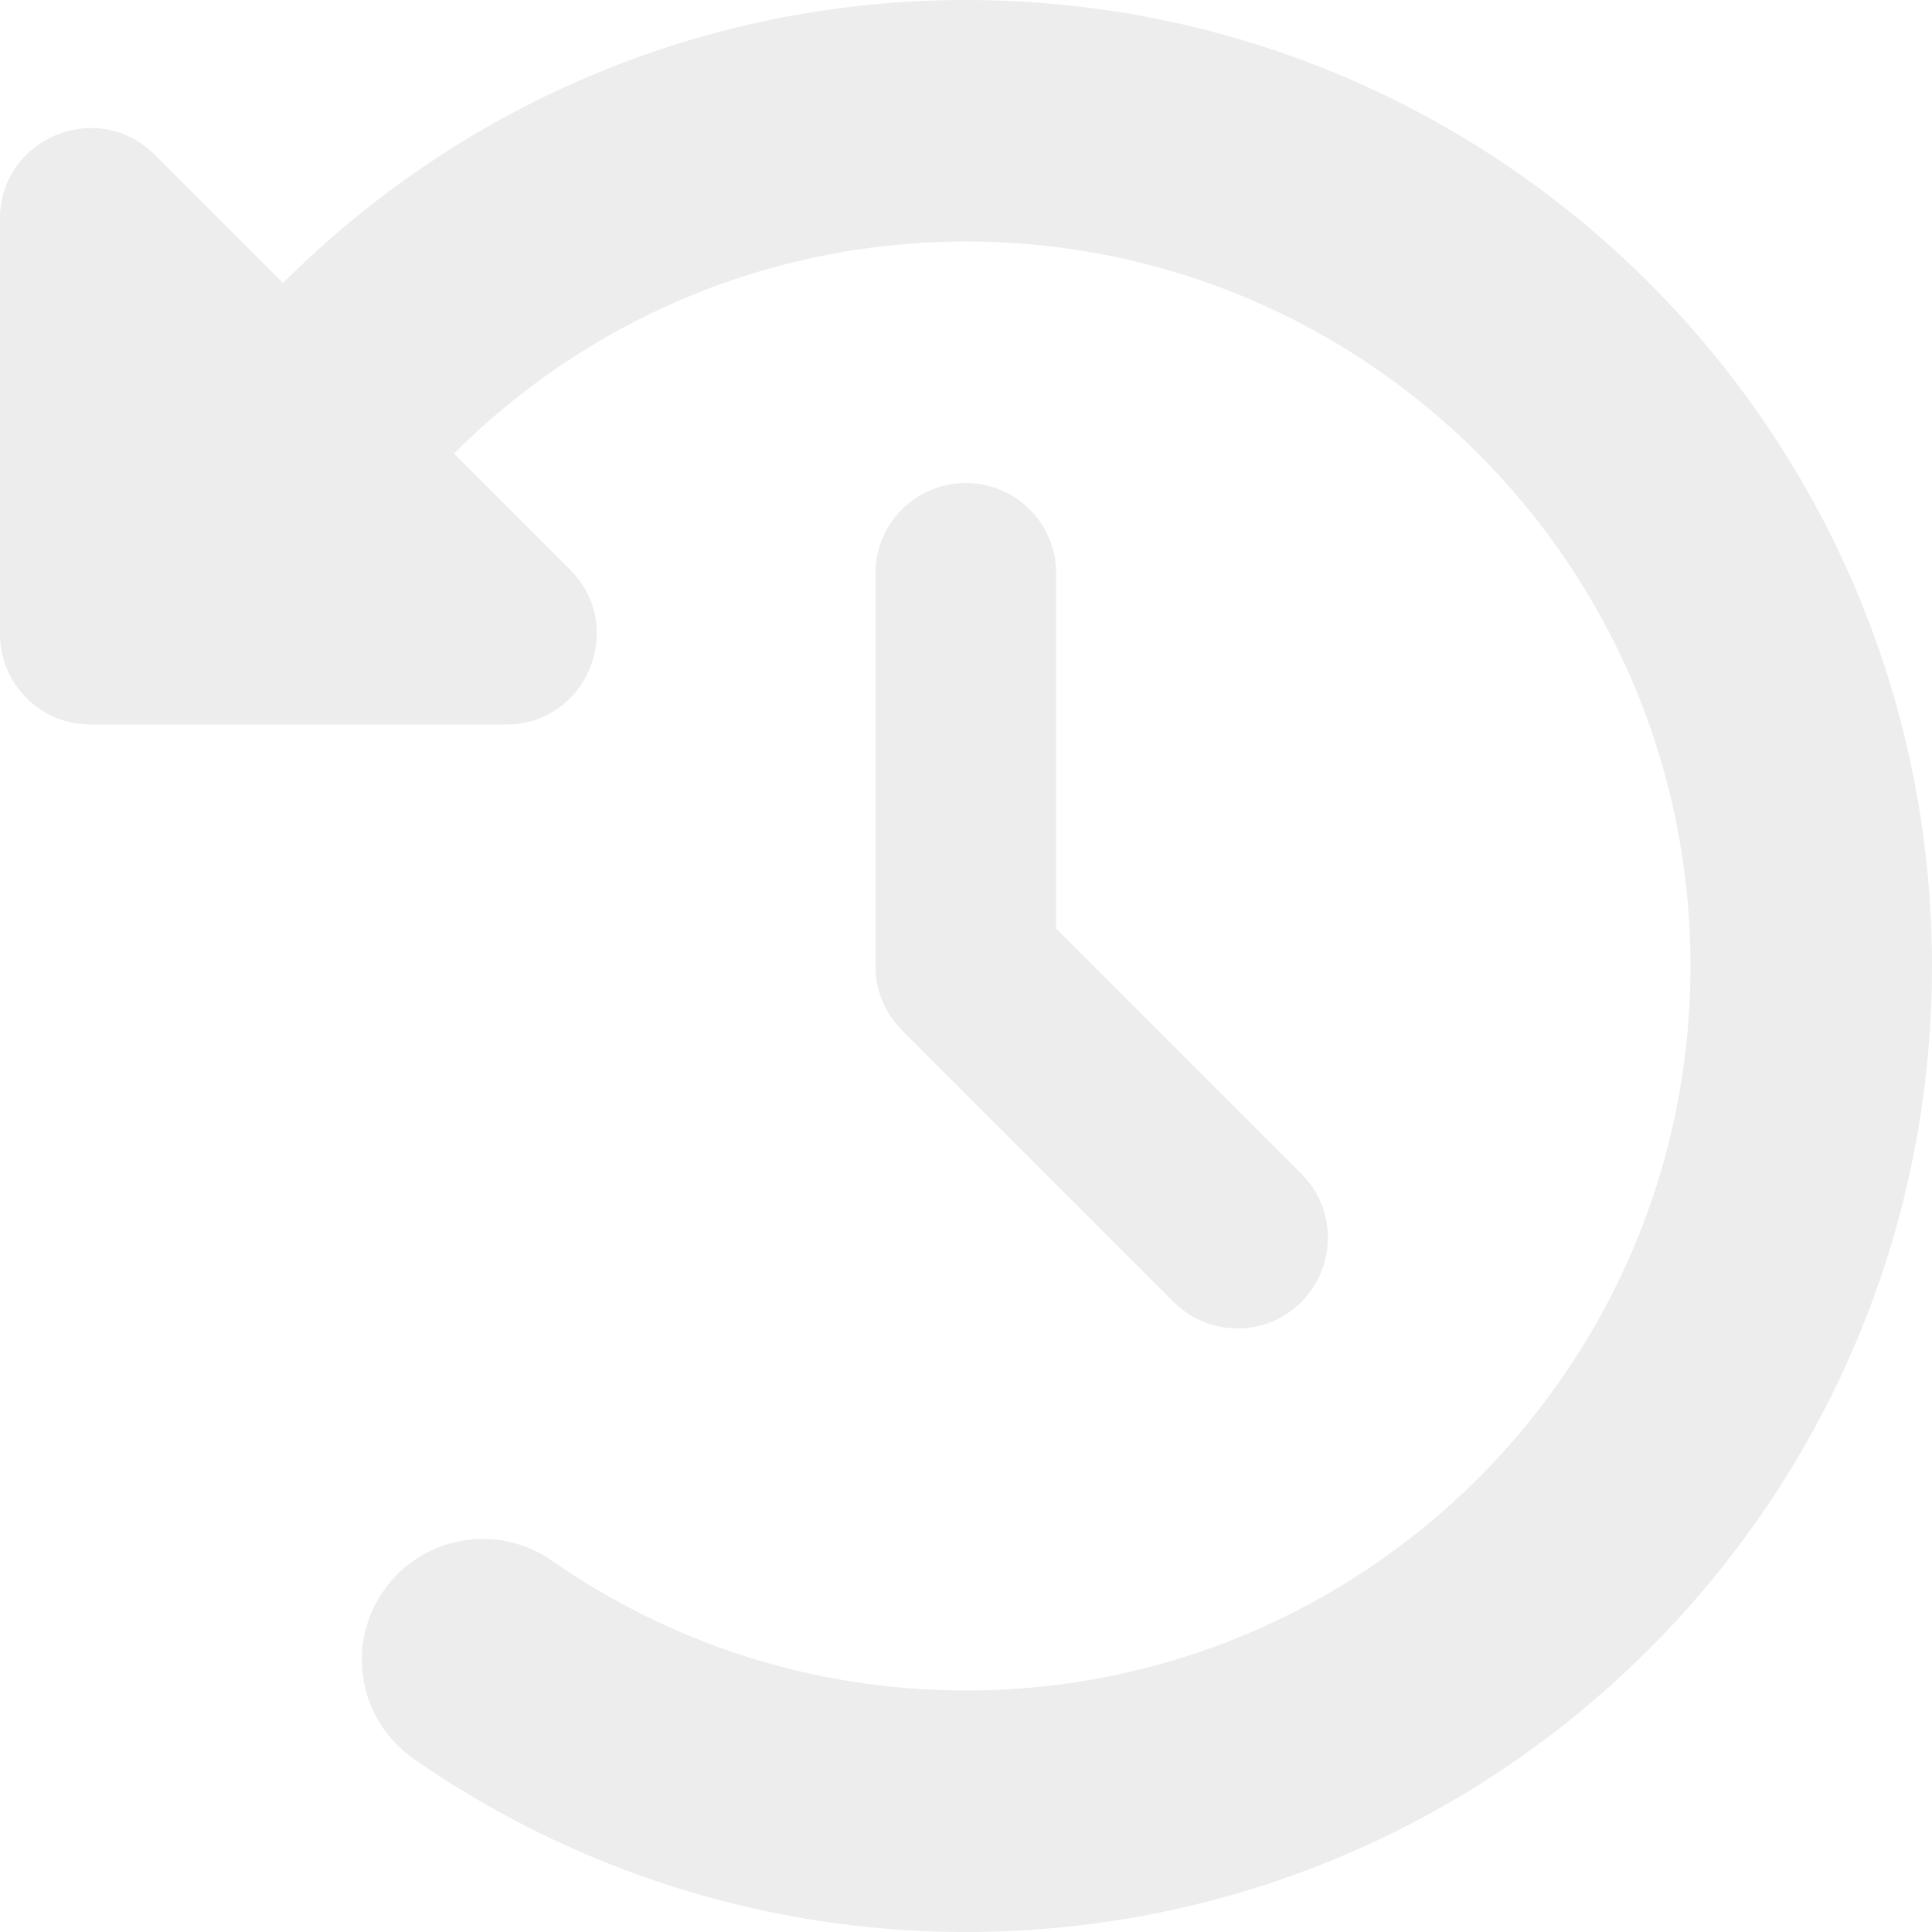
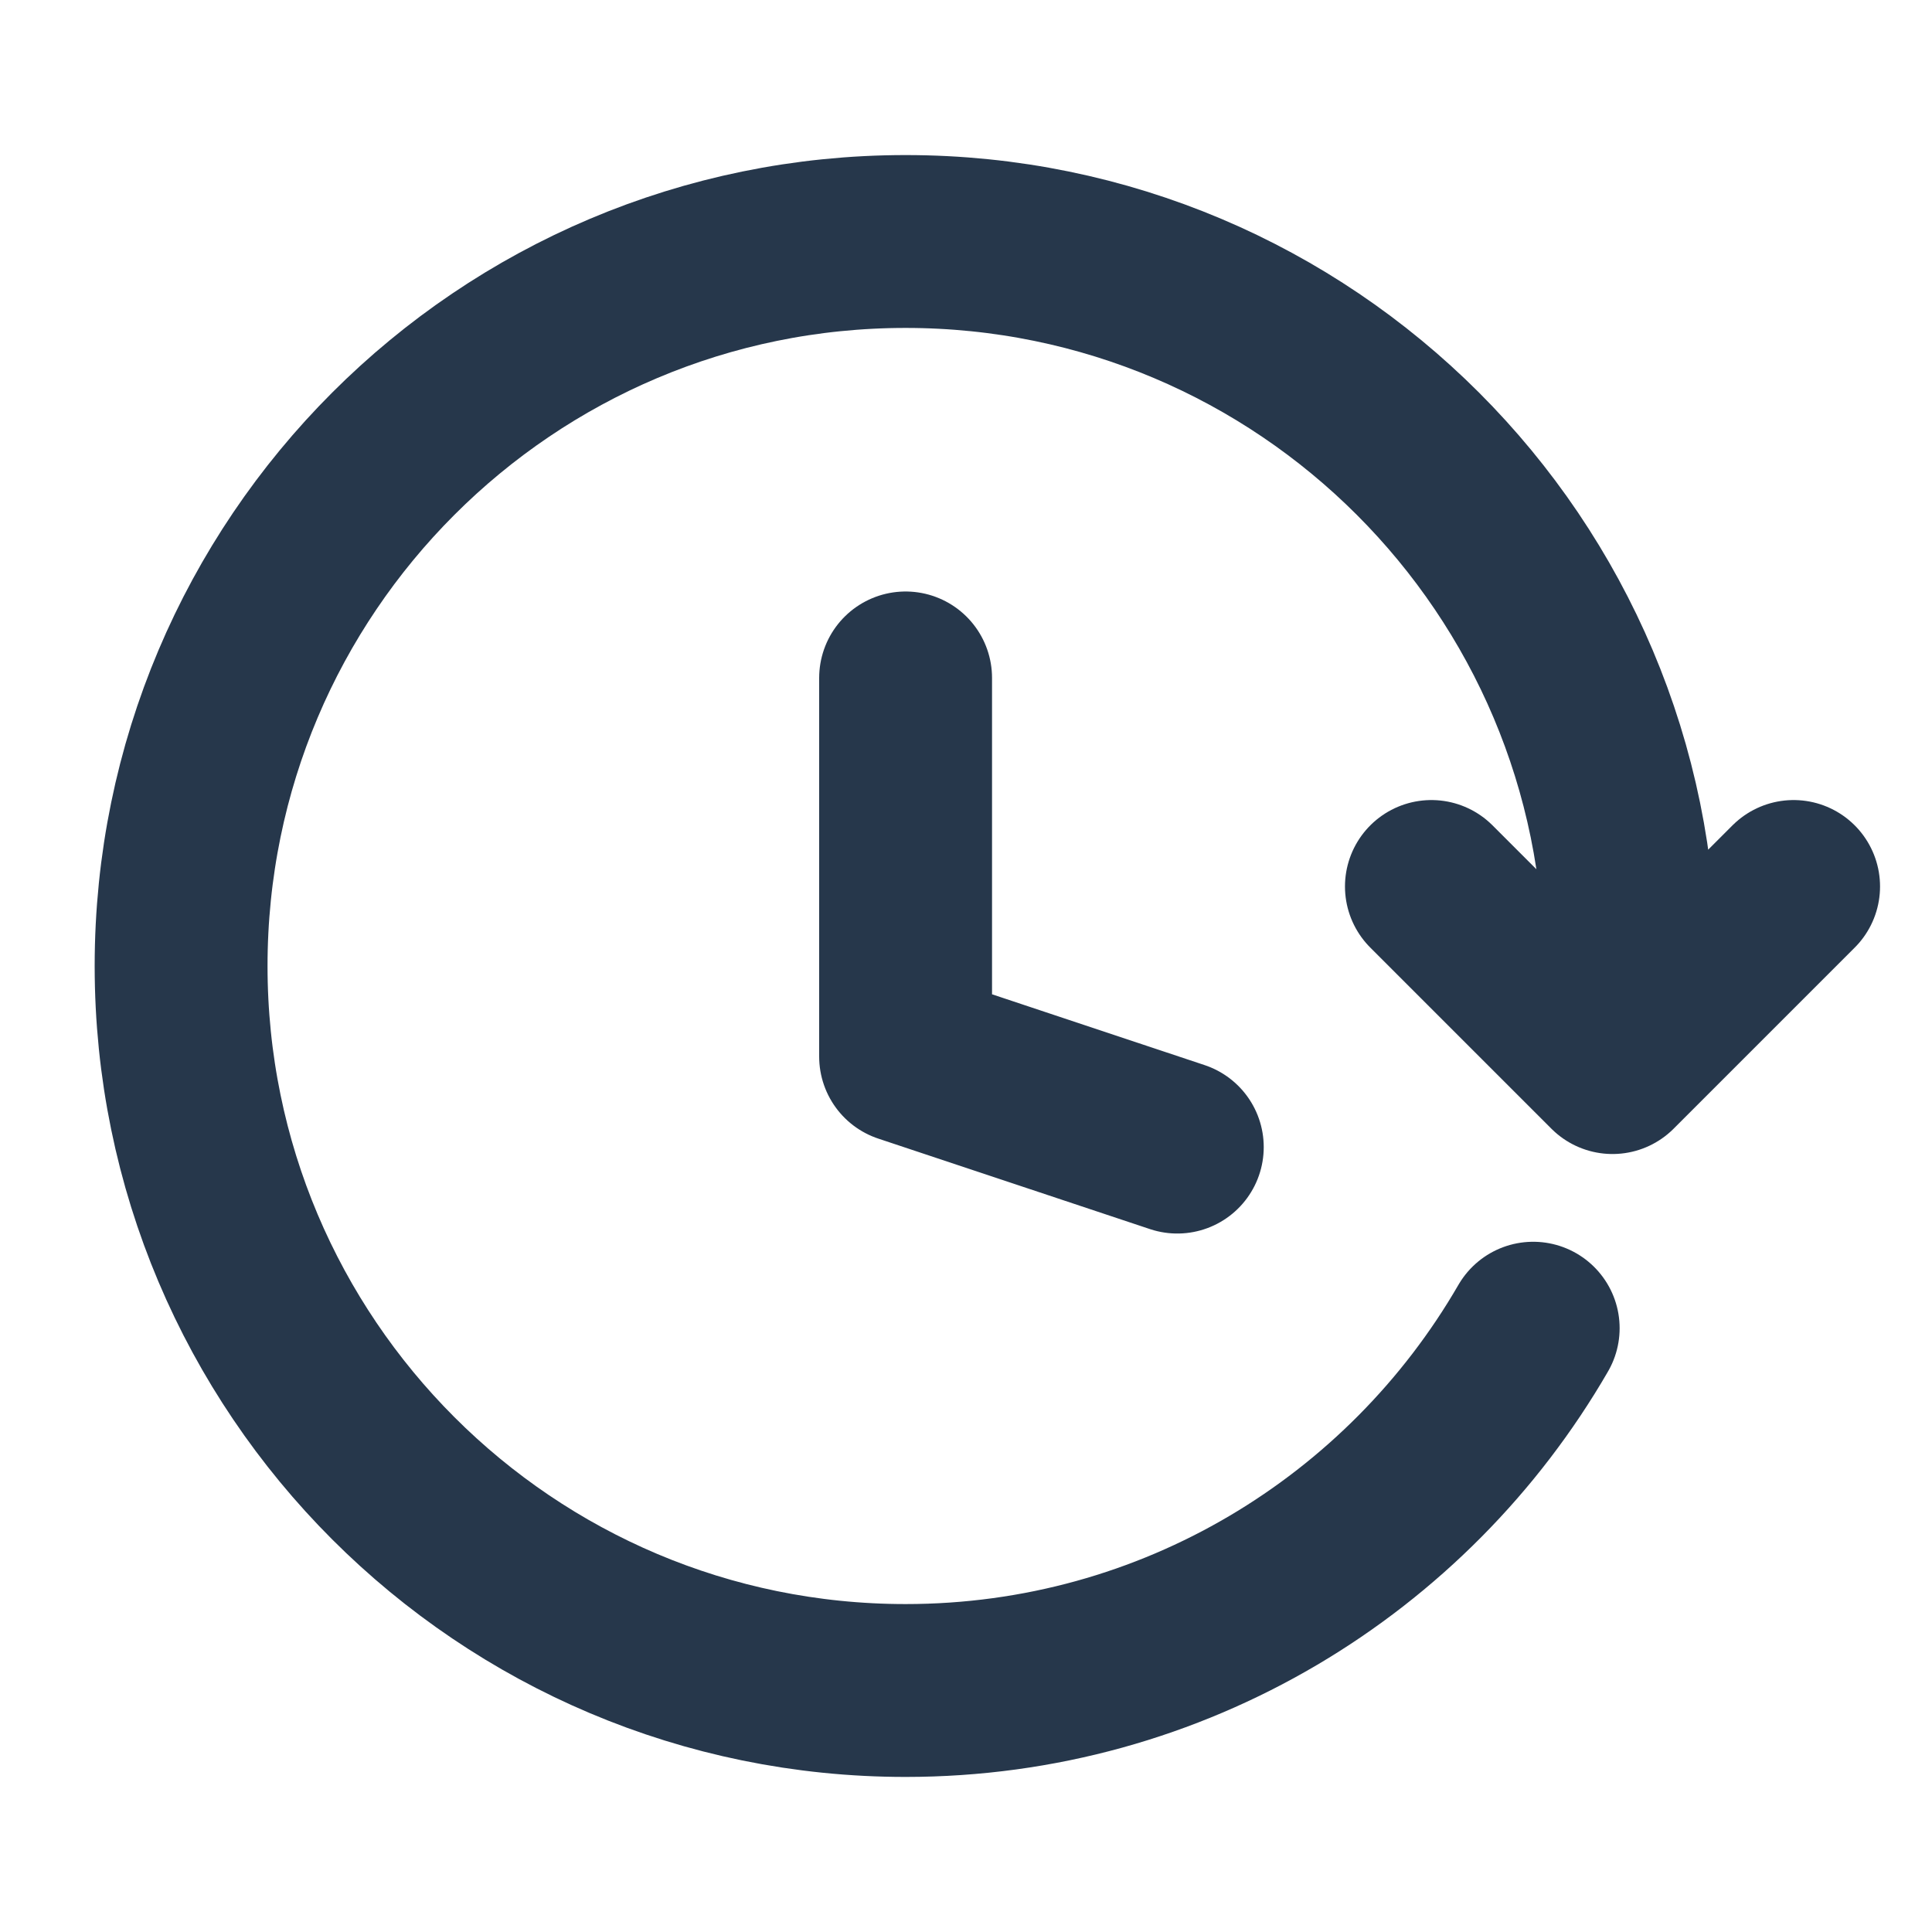
- <svg xmlns="http://www.w3.org/2000/svg" viewBox="0 0 512 512">
-   <path fill="#ededed" d="M75 75L41 41C25.9 25.9 0 36.6 0 57.9L0 168c0 13.3 10.7 24 24 24l110.1 0c21.4 0 32.1-25.9 17-41l-30.8-30.8C155 85.5 203 64 256 64c106 0 192 86 192 192s-86 192-192 192c-40.8 0-78.6-12.7-109.7-34.4c-14.5-10.1-34.4-6.6-44.6 7.9s-6.6 34.4 7.9 44.6C151.2 495 201.7 512 256 512c141.4 0 256-114.6 256-256S397.4 0 256 0C185.3 0 121.3 28.7 75 75zm181 53c-13.3 0-24 10.7-24 24l0 104c0 6.4 2.5 12.5 7 17l72 72c9.4 9.4 24.6 9.4 33.9 0s9.4-24.6 0-33.9l-65-65 0-94.1c0-13.3-10.7-24-24-24z" />
+ <svg xmlns="http://www.w3.org/2000/svg" width="19" height="19" viewBox="0 0 19 19" fill="none">
+   <path d="M11.578 11.281L8.906 10.391V6.667M16.031 9.5C16.031 5.565 12.841 2.375 8.906 2.375C4.971 2.375 1.781 5.565 1.781 9.5C1.781 13.435 4.971 16.625 8.906 16.625C11.543 16.625 13.846 15.192 15.078 13.062M14.077 8.718L15.858 10.499L17.639 8.718" stroke="#26374B" stroke-width="1.7" stroke-linecap="round" stroke-linejoin="round" />
</svg>
